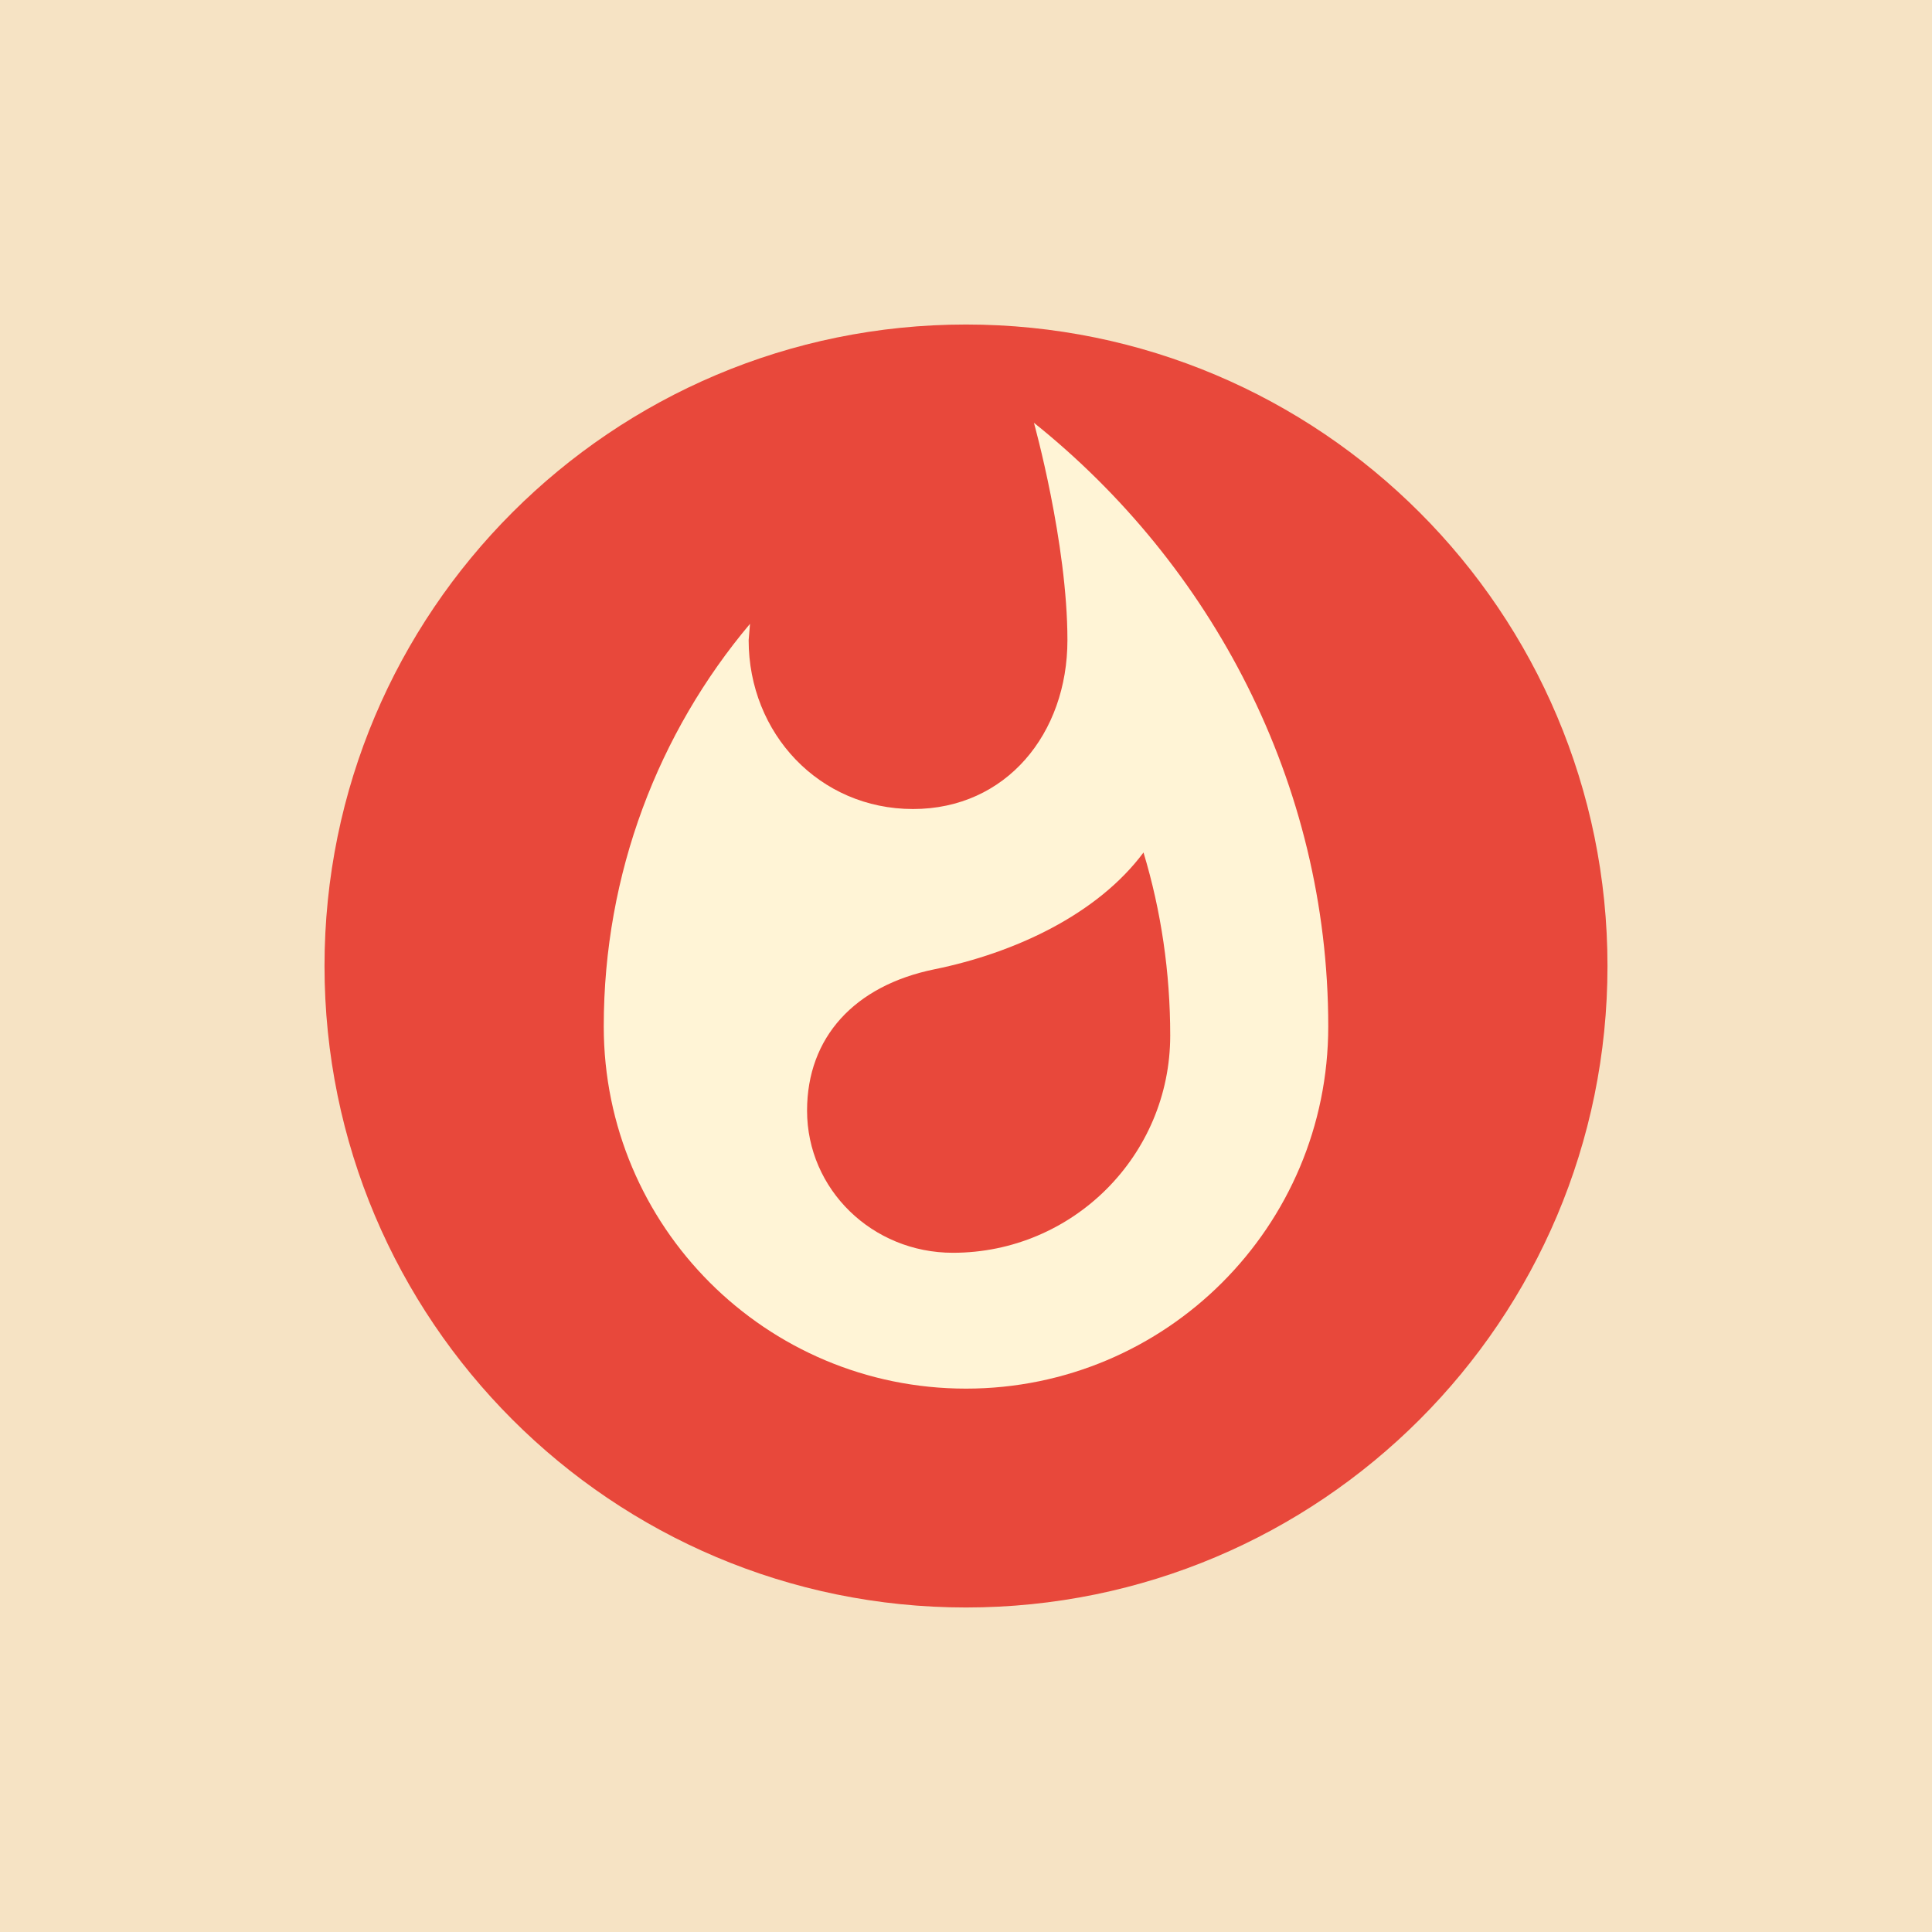
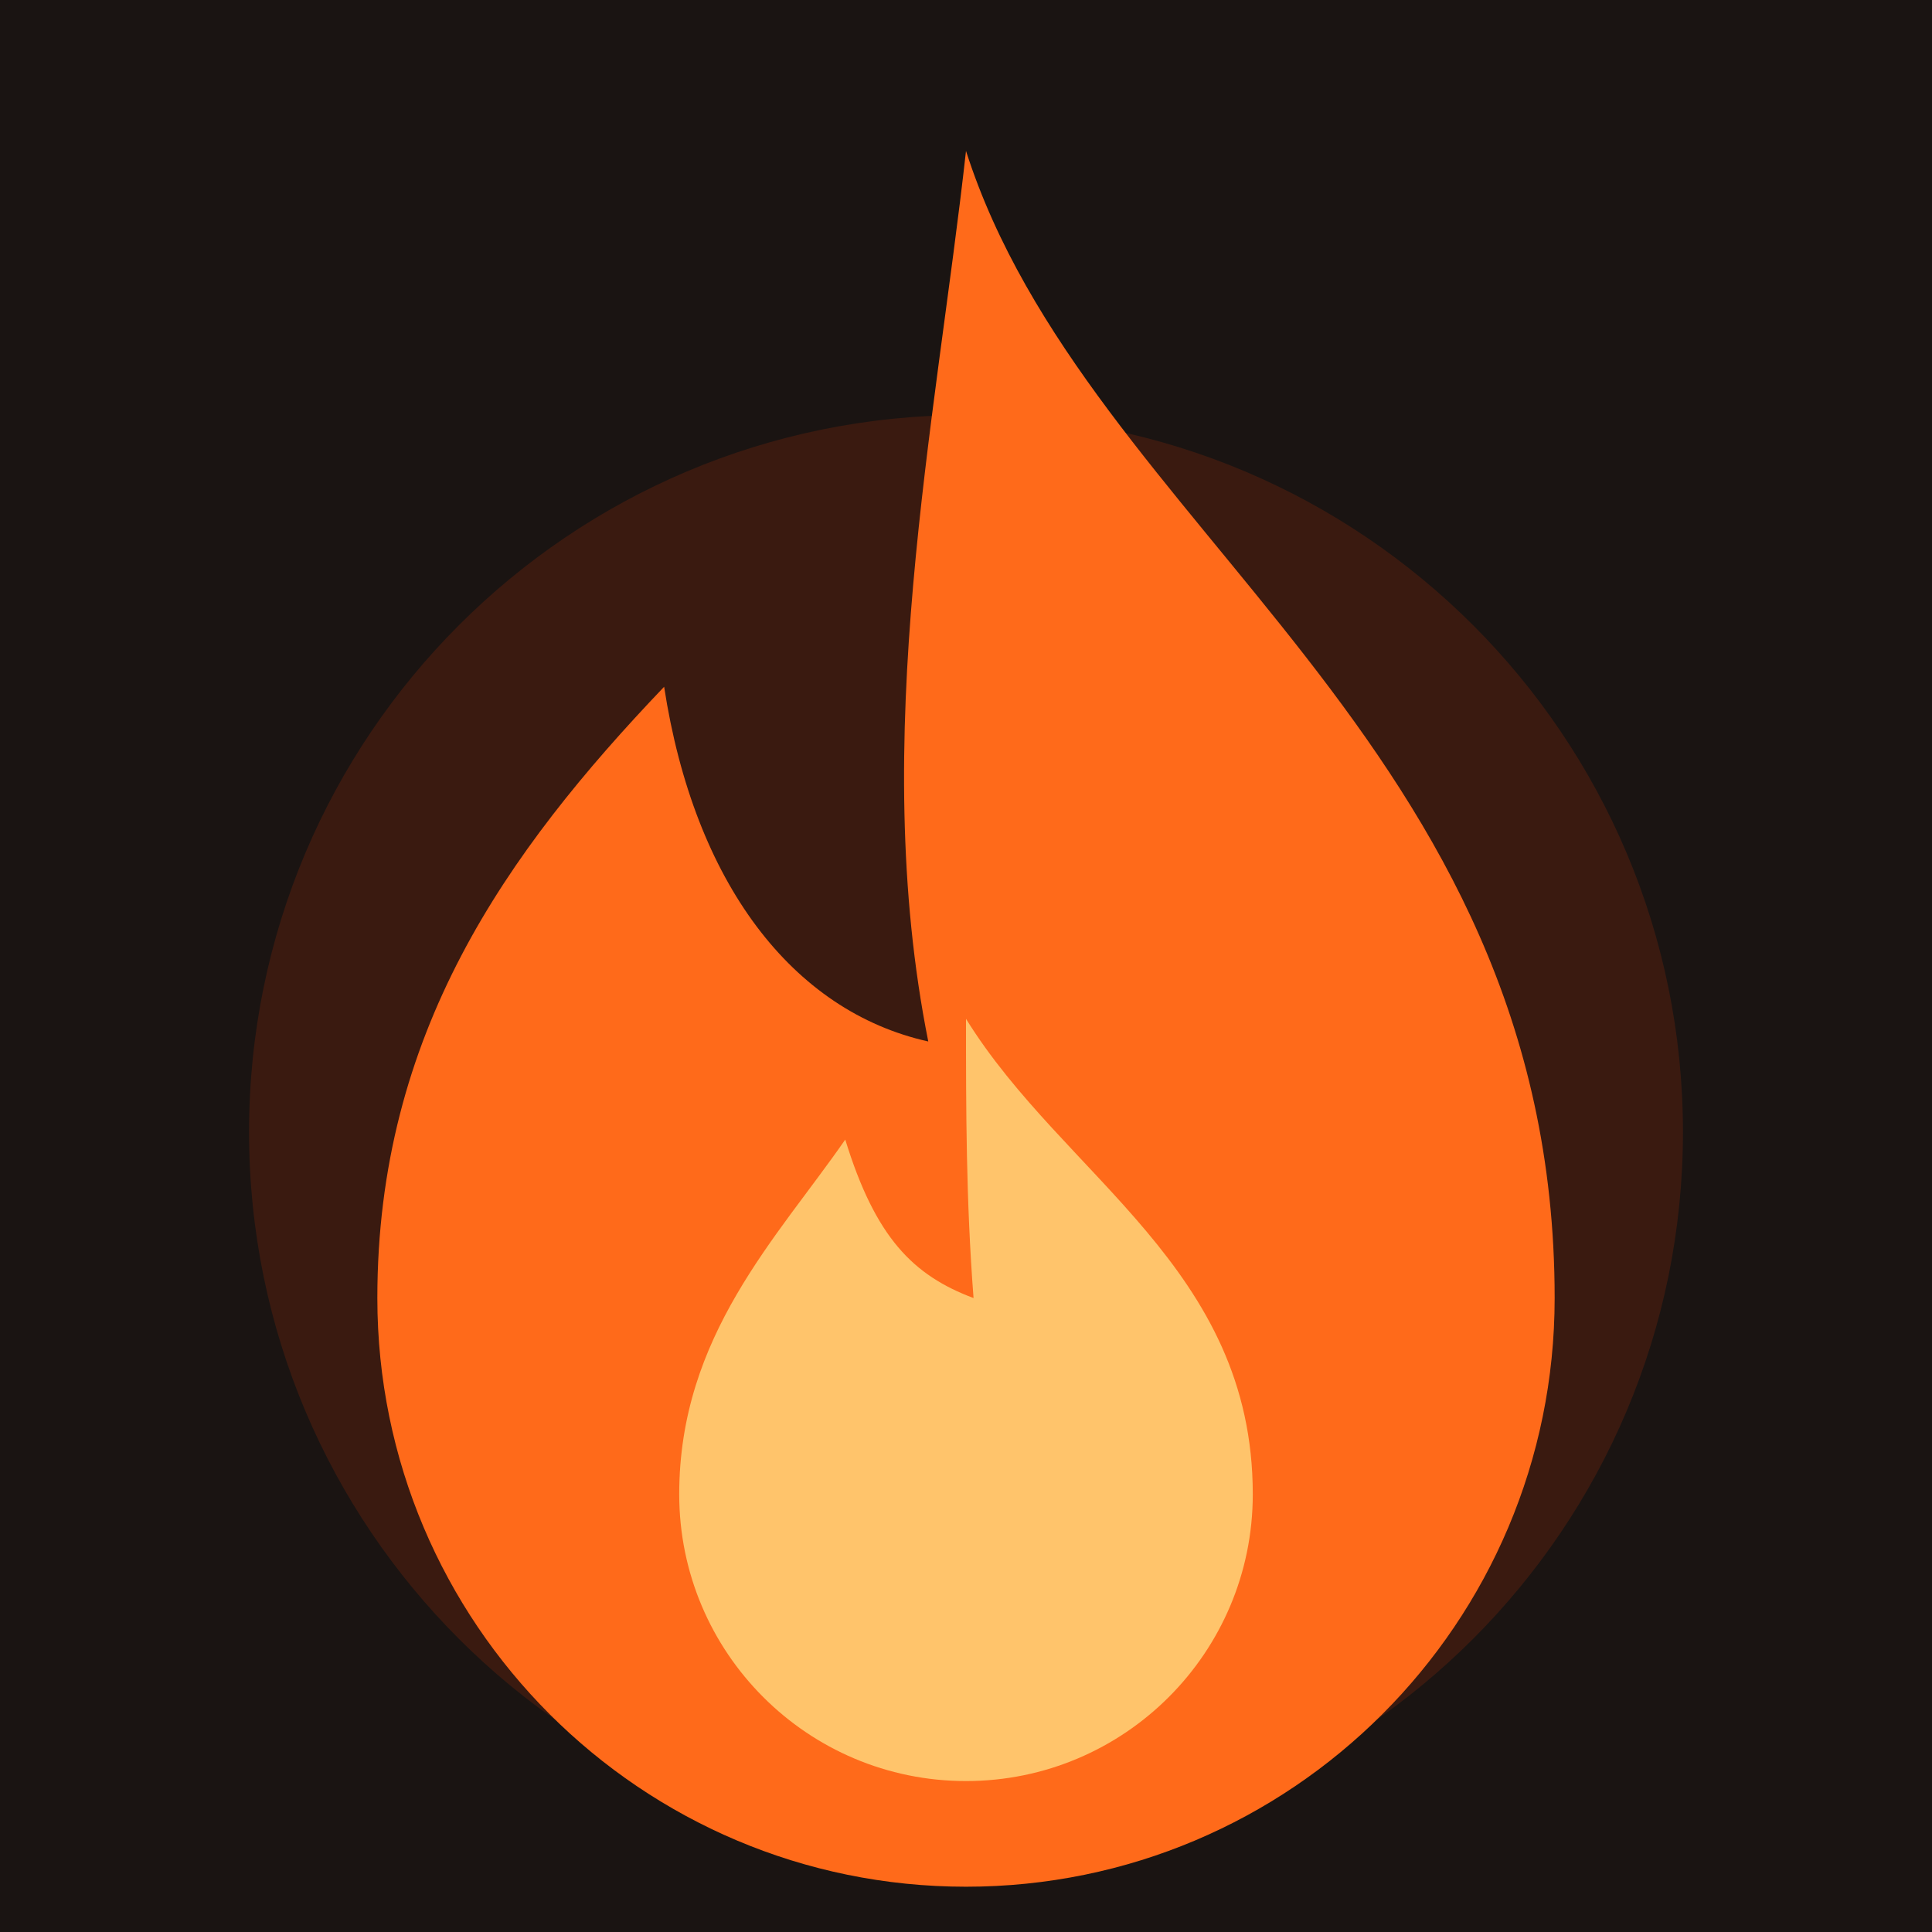
<svg xmlns="http://www.w3.org/2000/svg" width="512" height="512" viewBox="0 0 512 512">
-   <defs>
-     <linearGradient id="g" x1="0" y1="0" x2="1" y2="1">
-       <stop offset="0" stop-color="#93d1c8" />
-       <stop offset=".55" stop-color="#f9e7c9" />
-       <stop offset="1" stop-color="#ece2ba" />
-     </linearGradient>
-   </defs>
-   <rect width="512" height="512" fill="#f6e3c4" />
-   <circle cx="256" cy="256" r="170" fill="#e8483b" />
-   <g transform="translate(112 104) scale(12)">
-     <path d="M13.5.67s.74 2.65.74 4.8c0 2.06-1.35 3.73-3.41 3.73-2.07 0-3.63-1.67-3.63-3.73l.03-.36C5.21 7.51 4 10.62 4 14c0 4.42 3.58 8 8 8s8-3.58 8-8C20 8.61 17.41 3.8 13.5.67zM11.71 19c-1.78 0-3.22-1.4-3.22-3.14 0-1.62 1.05-2.76 2.81-3.12 1.77-.36 3.6-1.21 4.62-2.58.39 1.29.59 2.65.59 4.04 0 2.65-2.15 4.8-4.8 4.8z" fill="#fff4d6" />
-   </g>
+   <rect width="512" height="512" fill="#1a1412" />
+   <circle cx="256" cy="300" r="190" fill="#3a1a10" />
+   <path d="M256 40C288 140 412 196 412 344a156 156 0 0 1-312 0c0-70 34-118 76-162 8 52 34 86 70 94-16-80 2-164 10-236z" fill="#ff6a1a" />
+   <path d="M256 270c26 42 76 66 76 126a76 76 0 0 1-152 0c0-42 26-68 44-94 8 26 18 36 34 42-2-26-2-50-2-74z" fill="#ffc46b" />
</svg>
